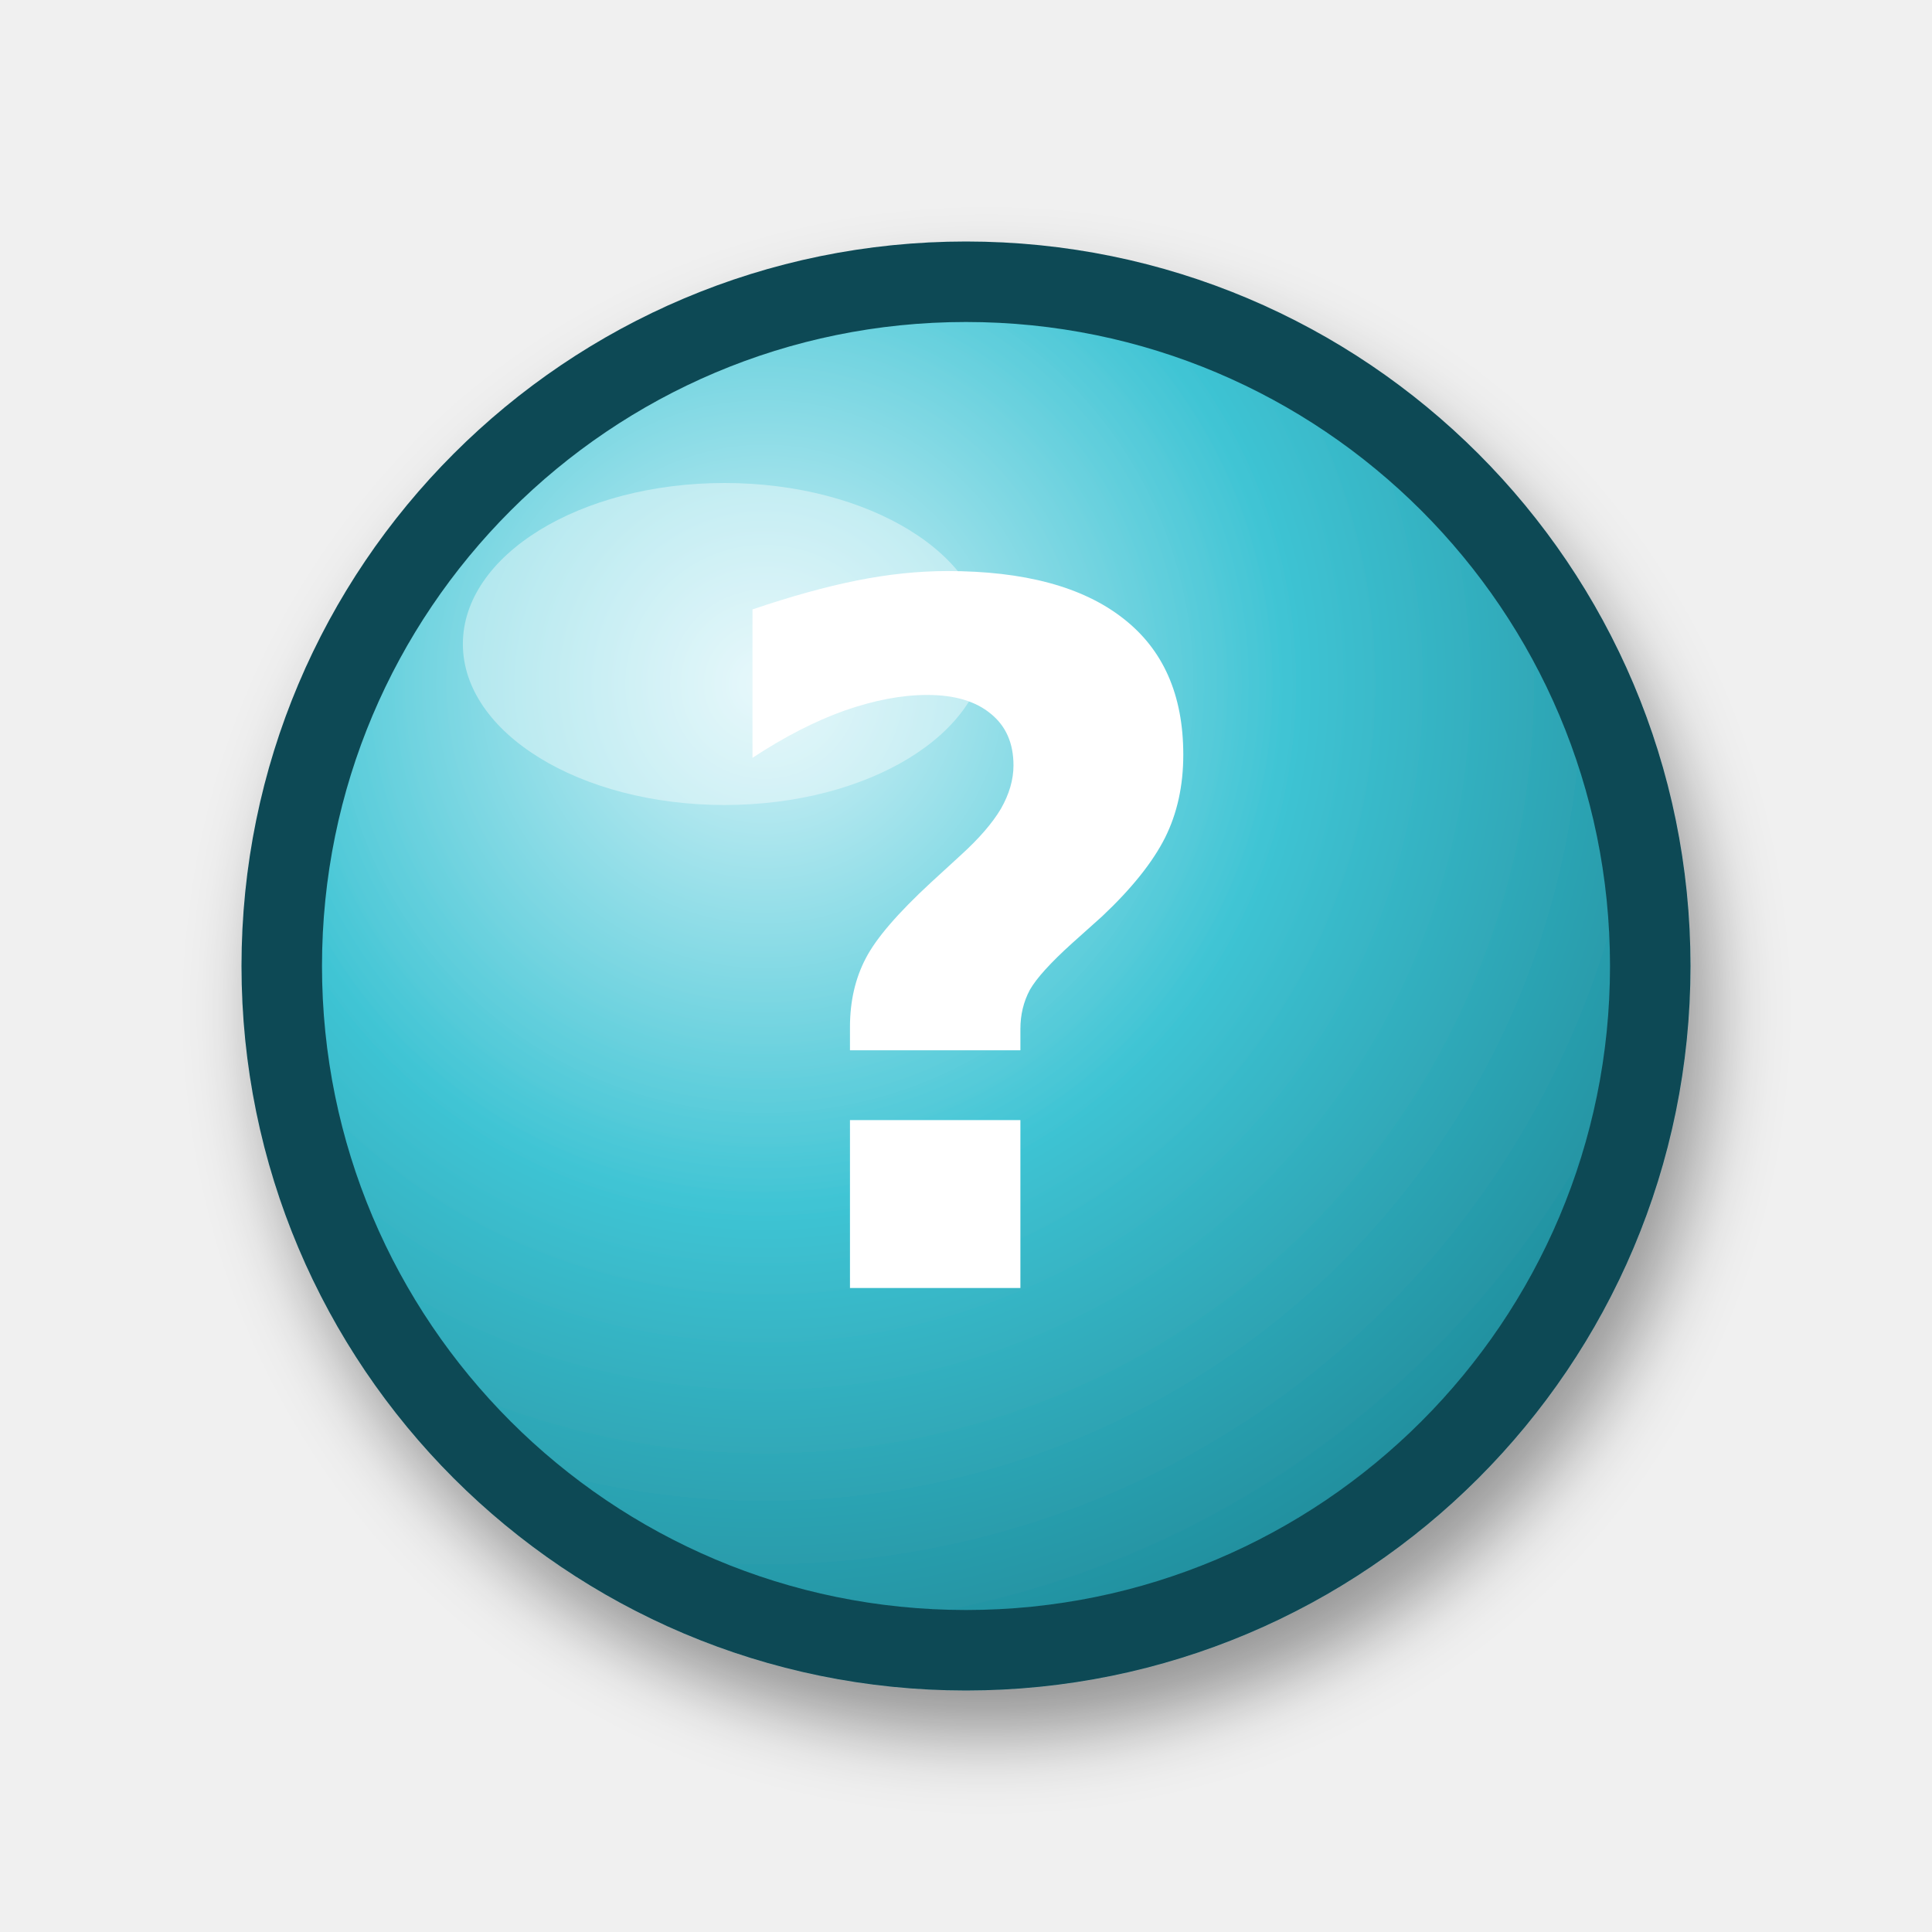
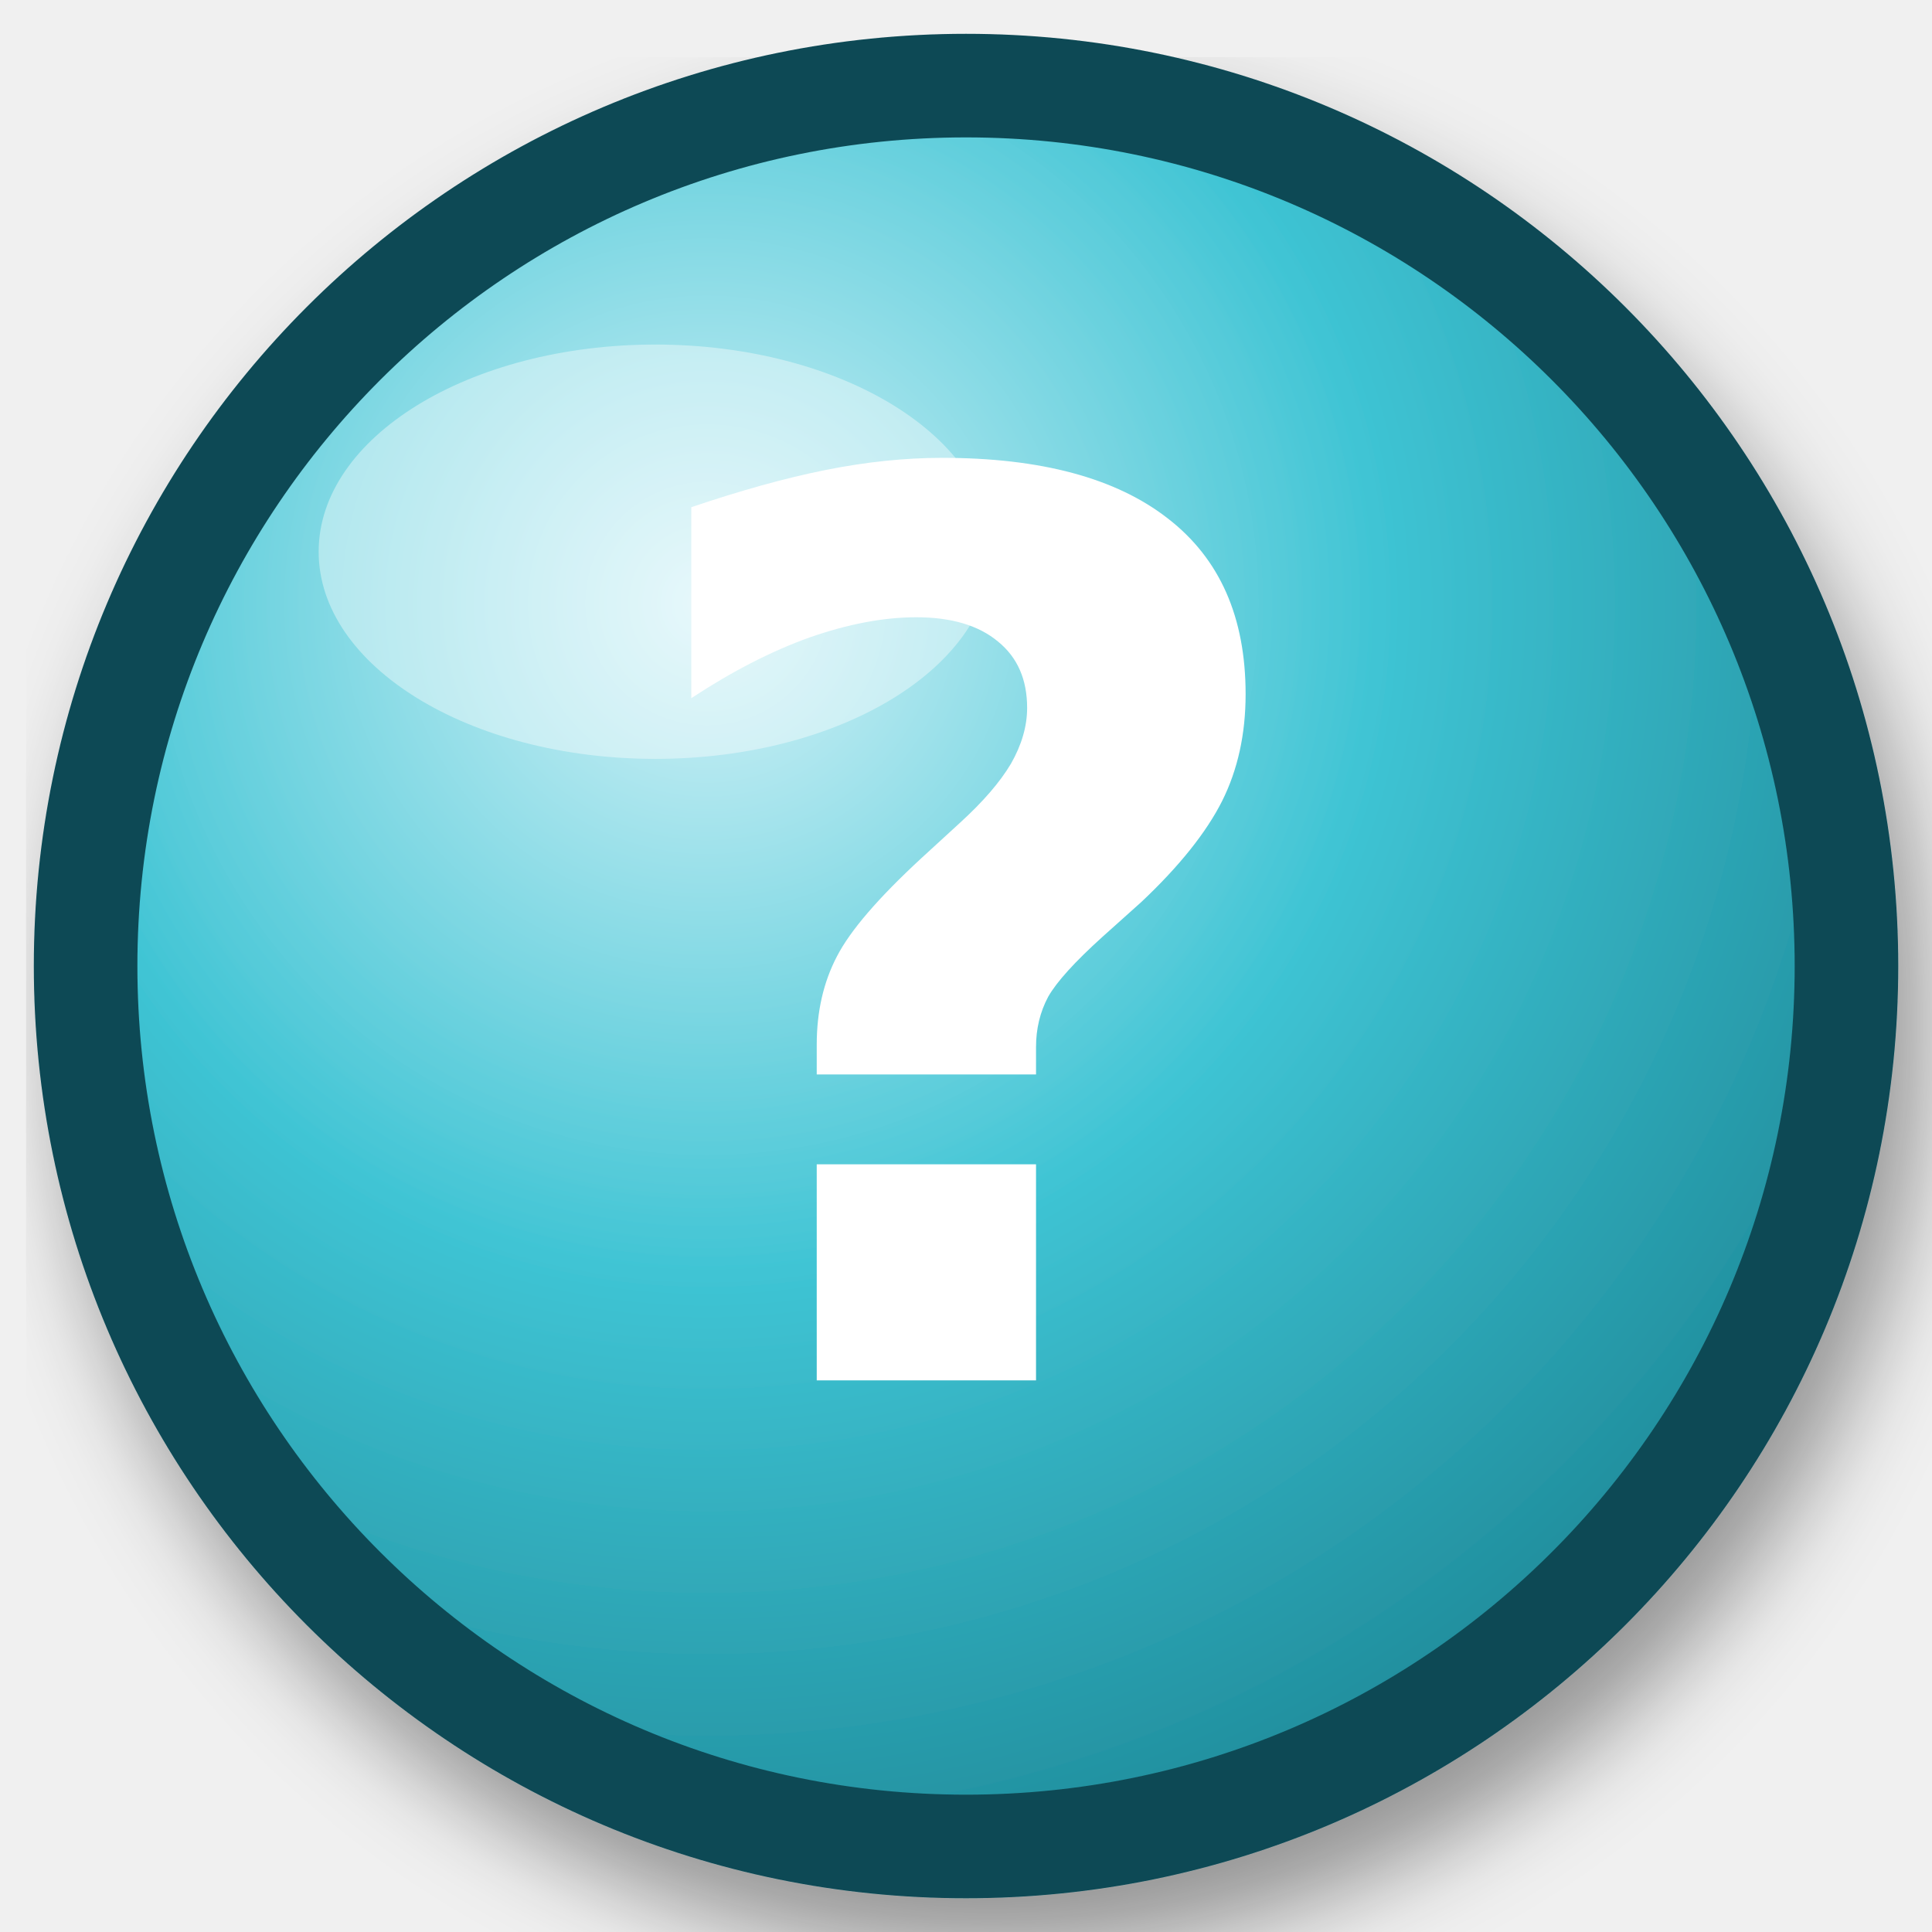
<svg xmlns="http://www.w3.org/2000/svg" viewBox="0 0 48 48" width="48" height="48">
-   <defs>
-     <filter id="sh" x="-30%" y="-30%" width="160%" height="160%">
-       <feDropShadow dx="0.5" dy="1.1" stdDeviation="0.9" flood-color="#000" flood-opacity="0.38" />
-     </filter>
-     <radialGradient id="hc" cx="19" cy="17" r="26" gradientUnits="userSpaceOnUse">
-       <stop offset="0" stop-color="#D7F3F8" />
-       <stop offset="0.5" stop-color="#3FC4D4" />
-       <stop offset="1" stop-color="#1E8A99" />
-     </radialGradient>
-   </defs>
-   <g filter="url(#sh)">
-     <circle cx="24" cy="24" r="17" fill="url(#hc)" stroke="#0E4A55" stroke-width="2" />
-     <ellipse cx="18" cy="16" rx="6.5" ry="4" fill="#fff" opacity="0.4" />
-     <text x="24" y="32" text-anchor="middle" font-family="DejaVu Sans" font-weight="bold" font-size="24" fill="#fff">?</text>
+   <g transform="matrix(1.2867 0 0 1.2867 -6.880 -6.880)">
+     <defs>
+       <filter id="sh" x="-30%" y="-30%" width="160%" height="160%">
+         <feDropShadow dx="0.5" dy="1.1" stdDeviation="0.9" flood-color="#000" flood-opacity="0.38" />
+       </filter>
+       <radialGradient id="hc" cx="19" cy="17" r="26" gradientUnits="userSpaceOnUse">
+         <stop offset="0" stop-color="#D7F3F8" />
+         <stop offset="0.5" stop-color="#3FC4D4" />
+         <stop offset="1" stop-color="#1E8A99" />
+       </radialGradient>
+     </defs>
+     <g filter="url(#sh)">
+       <circle cx="24" cy="24" r="17" fill="url(#hc)" stroke="#0E4A55" stroke-width="2" />
+       <ellipse cx="18" cy="16" rx="6.5" ry="4" fill="#fff" opacity="0.4" />
+       <text x="24" y="32" text-anchor="middle" font-family="DejaVu Sans" font-weight="bold" font-size="24" fill="#fff">?</text>
+     </g>
  </g>
</svg>
